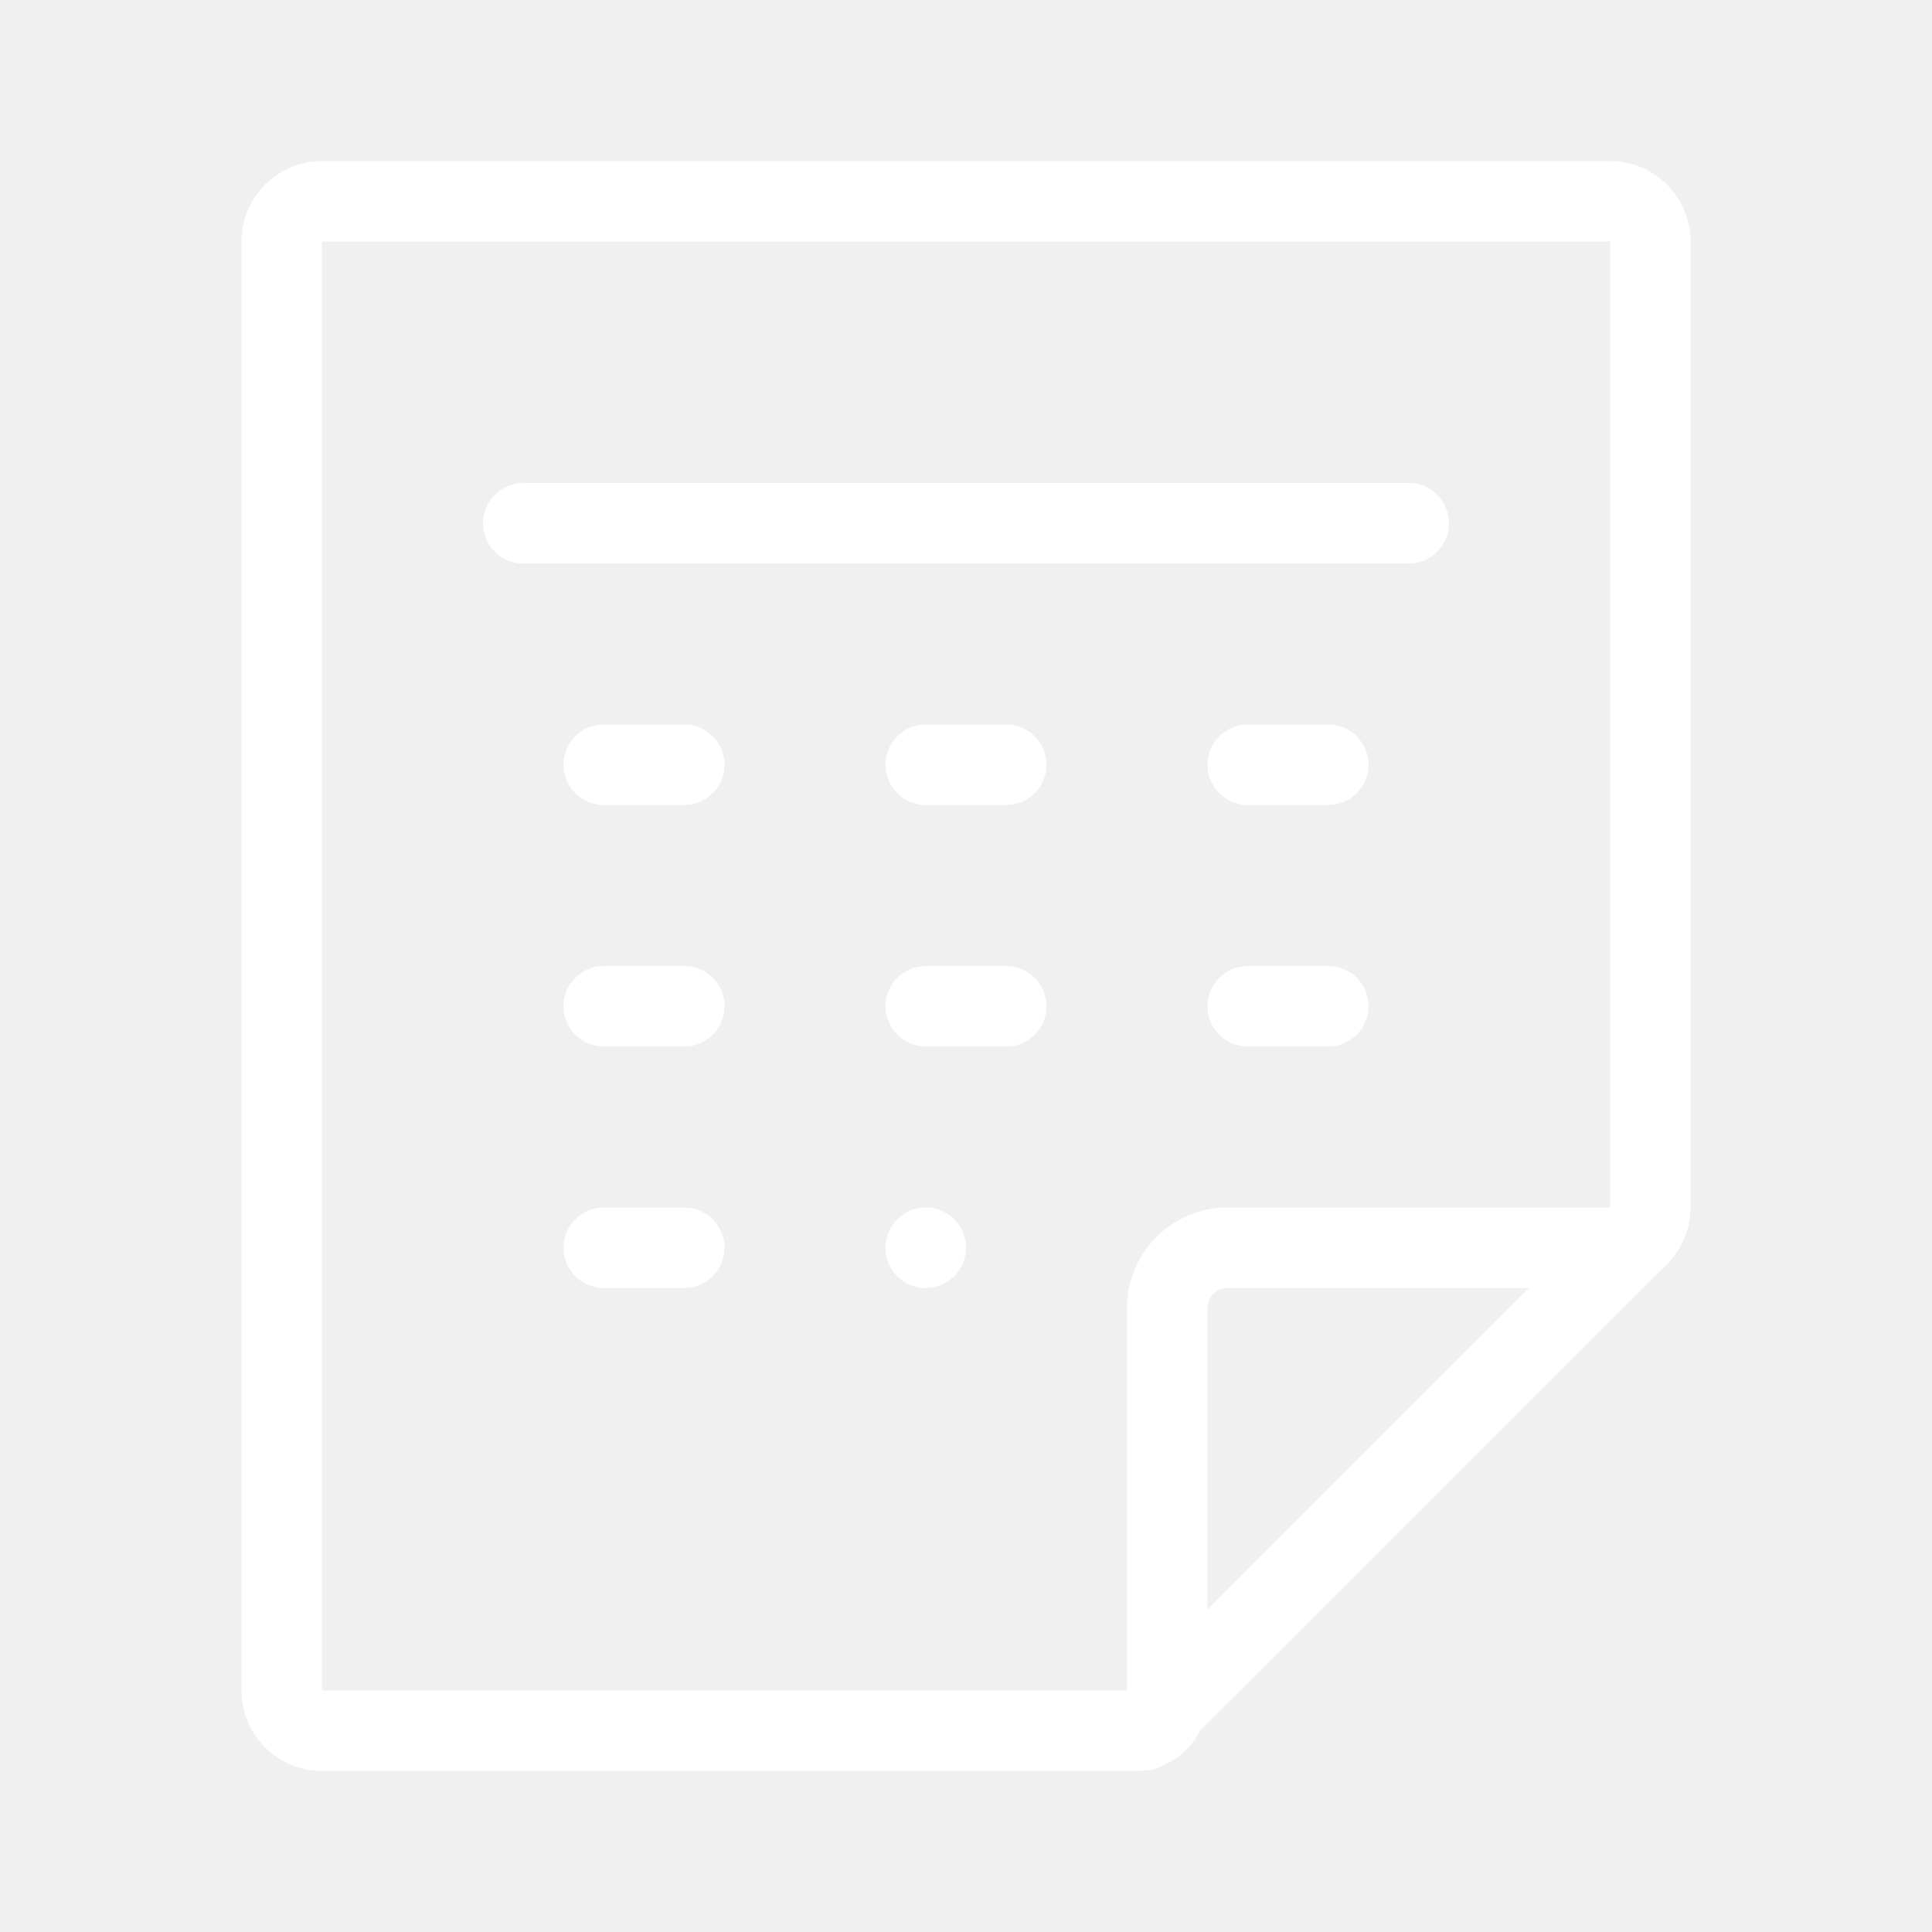
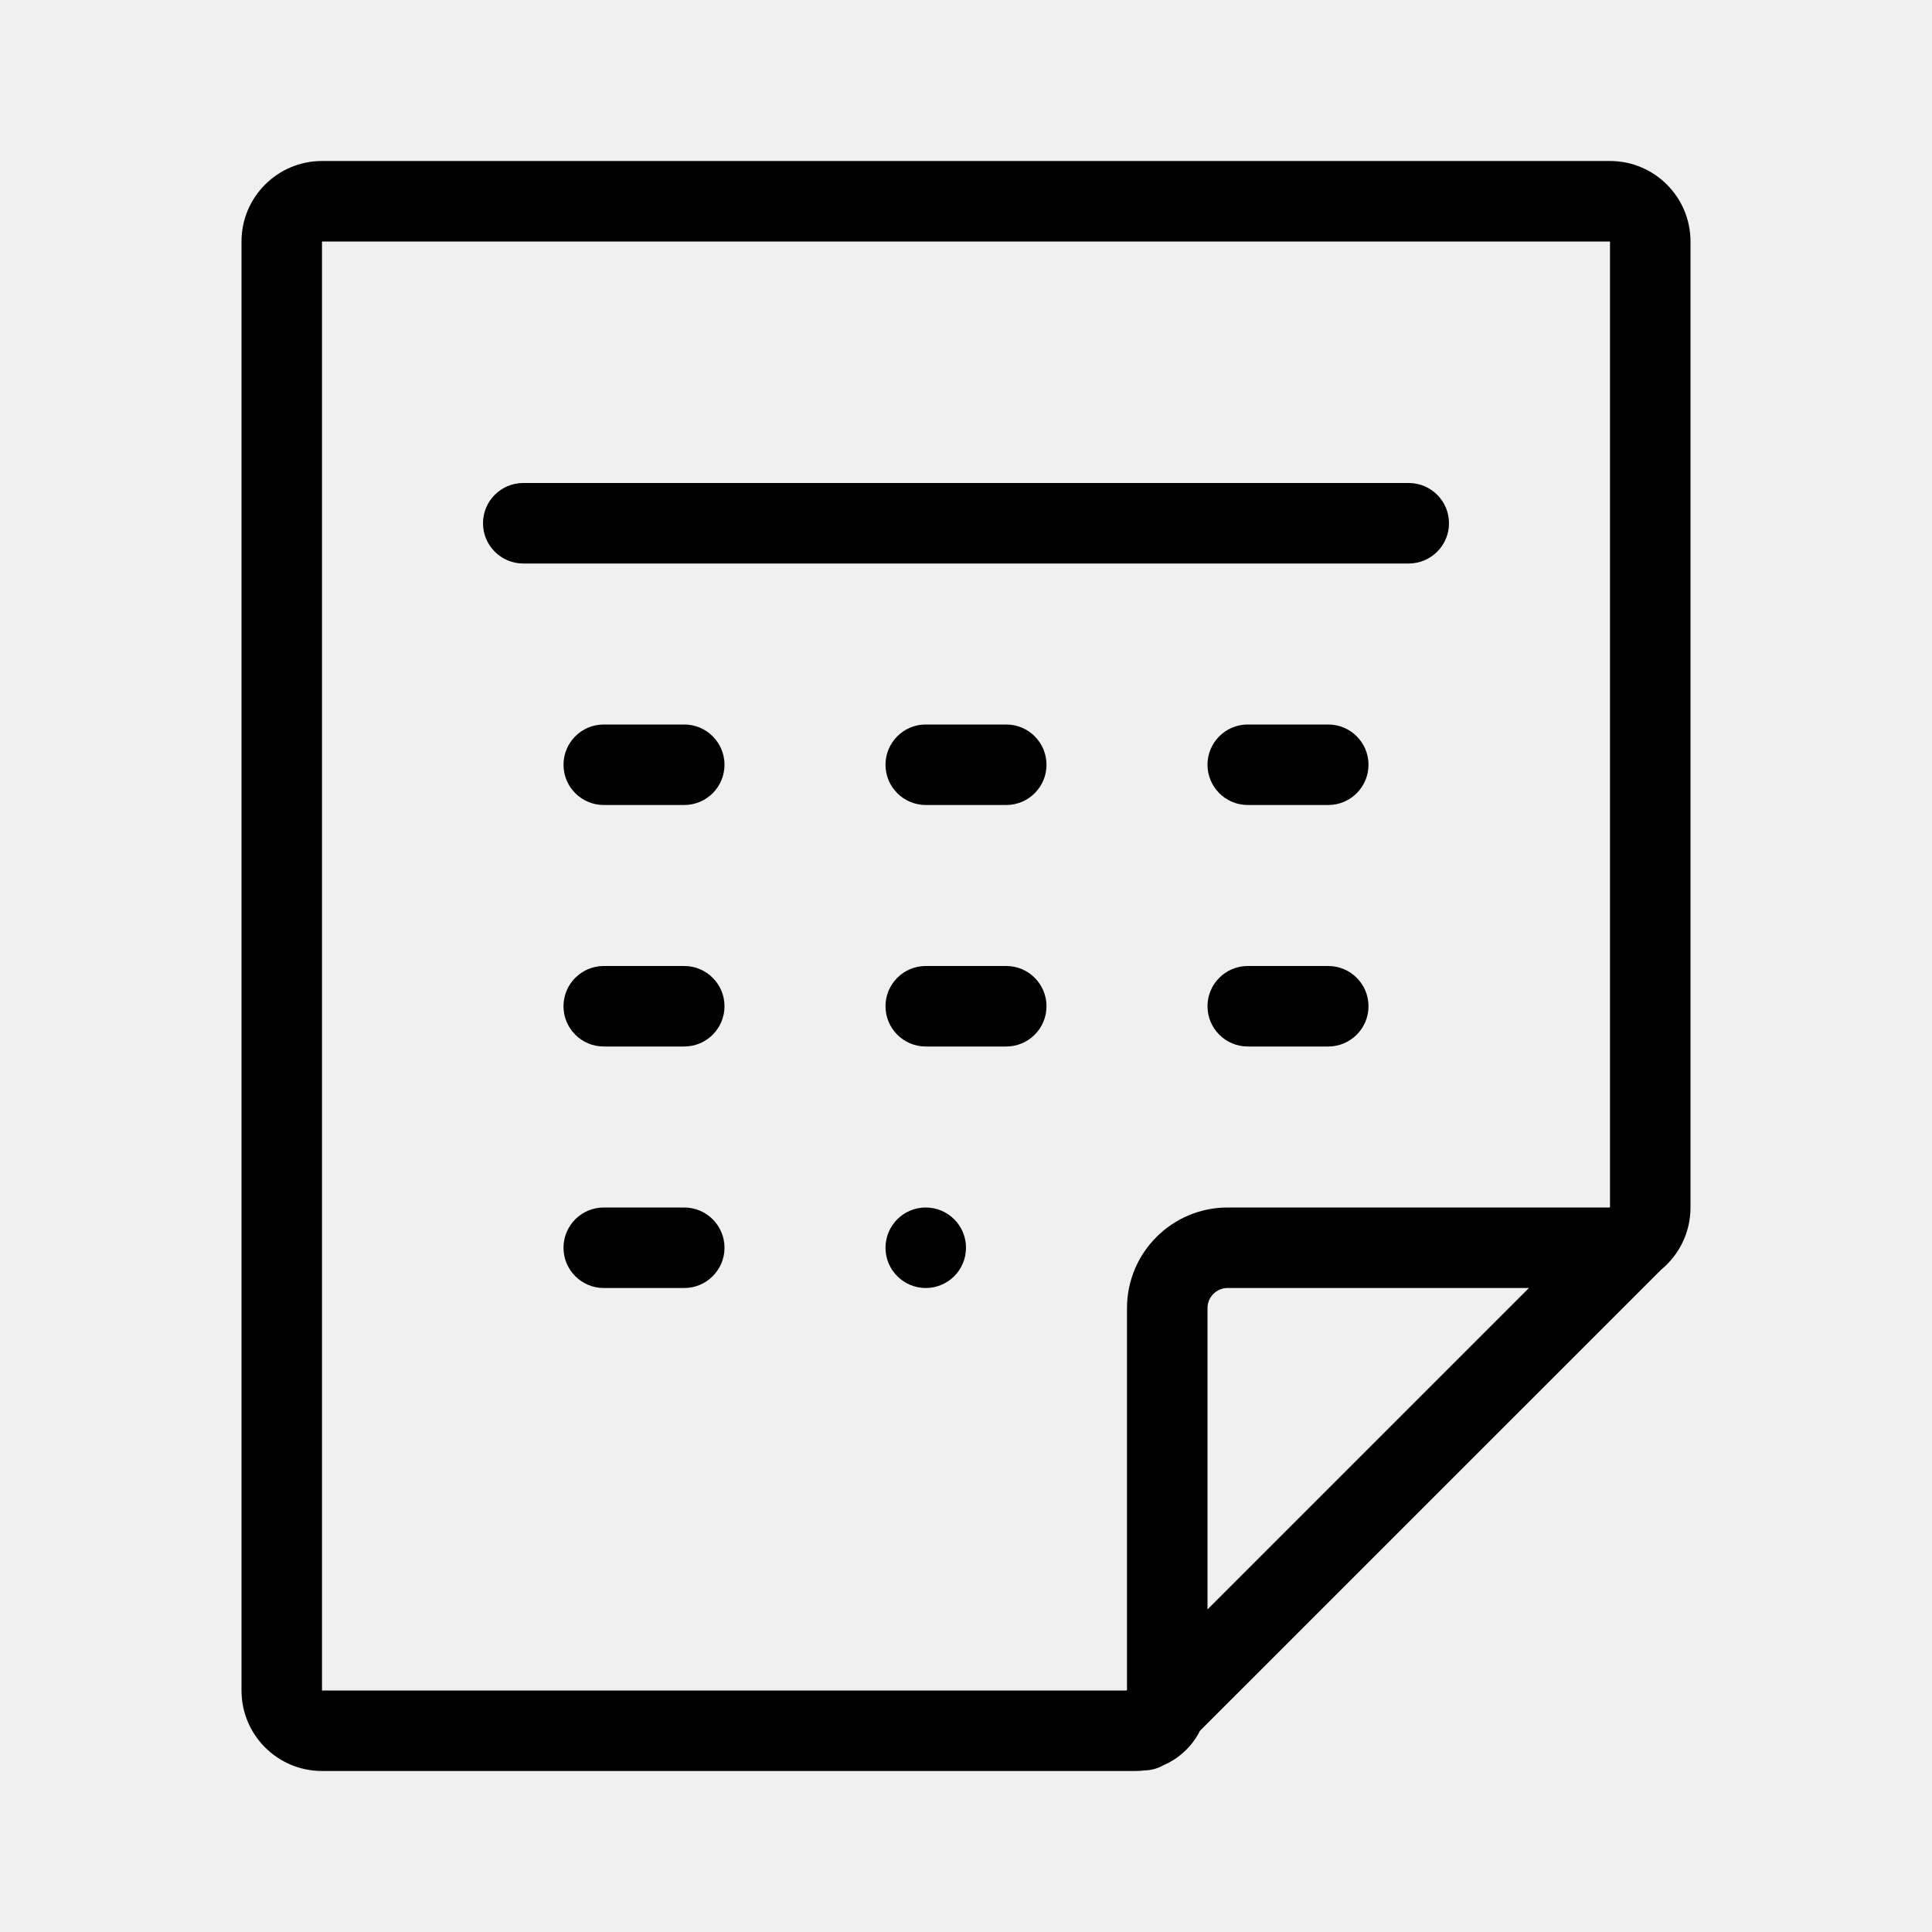
<svg xmlns="http://www.w3.org/2000/svg" xmlns:xlink="http://www.w3.org/1999/xlink" width="24" height="24" viewBox="0 0 24 24">
  <defs>
    <path id="reports-a" d="M20.633,15.775 L14.906,21.501 C14.811,21.691 14.651,21.843 14.455,21.927 C14.38,21.97 14.297,21.992 14.214,21.993 C14.177,21.998 14.139,22 14.1,22 L4,22 C3.448,22 3,21.552 3,21 L3,3 C3,2.448 3.448,2 4,2 L20,2 C20.552,2 21,2.448 21,3 L21,15 C21,15.312 20.857,15.591 20.633,15.775 Z M18.993,16 L15.25,16 C15.112,16 15,16.112 15,16.25 L15,19.993 L18.993,16 Z M20,14.994 L20,3 L4,3 L4,21 L13.993,21 L14,20.993 L14,16.25 C14,15.56 14.56,15 15.25,15 L19.993,15 C19.996,14.998 19.998,14.996 20,14.994 Z M6.5,6 L17.5,6 C17.776,6 18,6.224 18,6.5 C18,6.776 17.776,7 17.5,7 L6.5,7 C6.224,7 6,6.776 6,6.5 C6,6.224 6.224,6 6.5,6 Z M7.5,9 L8.5,9 C8.776,9 9,9.224 9,9.5 C9,9.776 8.776,10 8.5,10 L7.5,10 C7.224,10 7,9.776 7,9.5 C7,9.224 7.224,9 7.5,9 Z M7.5,12 L8.5,12 C8.776,12 9,12.224 9,12.5 C9,12.776 8.776,13 8.5,13 L7.5,13 C7.224,13 7,12.776 7,12.5 C7,12.224 7.224,12 7.5,12 Z M7.5,15 L8.5,15 C8.776,15 9,15.224 9,15.5 C9,15.776 8.776,16 8.5,16 L7.5,16 C7.224,16 7,15.776 7,15.5 C7,15.224 7.224,15 7.5,15 Z M11.5,9 L12.5,9 C12.776,9 13,9.224 13,9.5 C13,9.776 12.776,10 12.5,10 L11.5,10 C11.224,10 11,9.776 11,9.5 C11,9.224 11.224,9 11.5,9 Z M11.5,12 L12.5,12 C12.776,12 13,12.224 13,12.5 C13,12.776 12.776,13 12.5,13 L11.5,13 C11.224,13 11,12.776 11,12.5 C11,12.224 11.224,12 11.5,12 Z M11.5,15 C11.776,15 12,15.224 12,15.5 C12,15.776 11.776,16 11.5,16 C11.224,16 11,15.776 11,15.5 C11,15.224 11.224,15 11.5,15 Z M15.5,9 L16.5,9 C16.776,9 17,9.224 17,9.5 C17,9.776 16.776,10 16.5,10 L15.5,10 C15.224,10 15,9.776 15,9.5 C15,9.224 15.224,9 15.5,9 Z M15.5,12 L16.5,12 C16.776,12 17,12.224 17,12.5 C17,12.776 16.776,13 16.5,13 L15.5,13 C15.224,13 15,12.776 15,12.5 C15,12.224 15.224,12 15.5,12 Z" />
  </defs>
  <g fill="none" fill-rule="evenodd">
-     <use fill="#FFFFFF" fill-rule="nonzero" xlink:href="#reports-a" />
+     <use fill="#000000" fill-rule="nonzero" xlink:href="#reports-a" />
  </g>
</svg>
